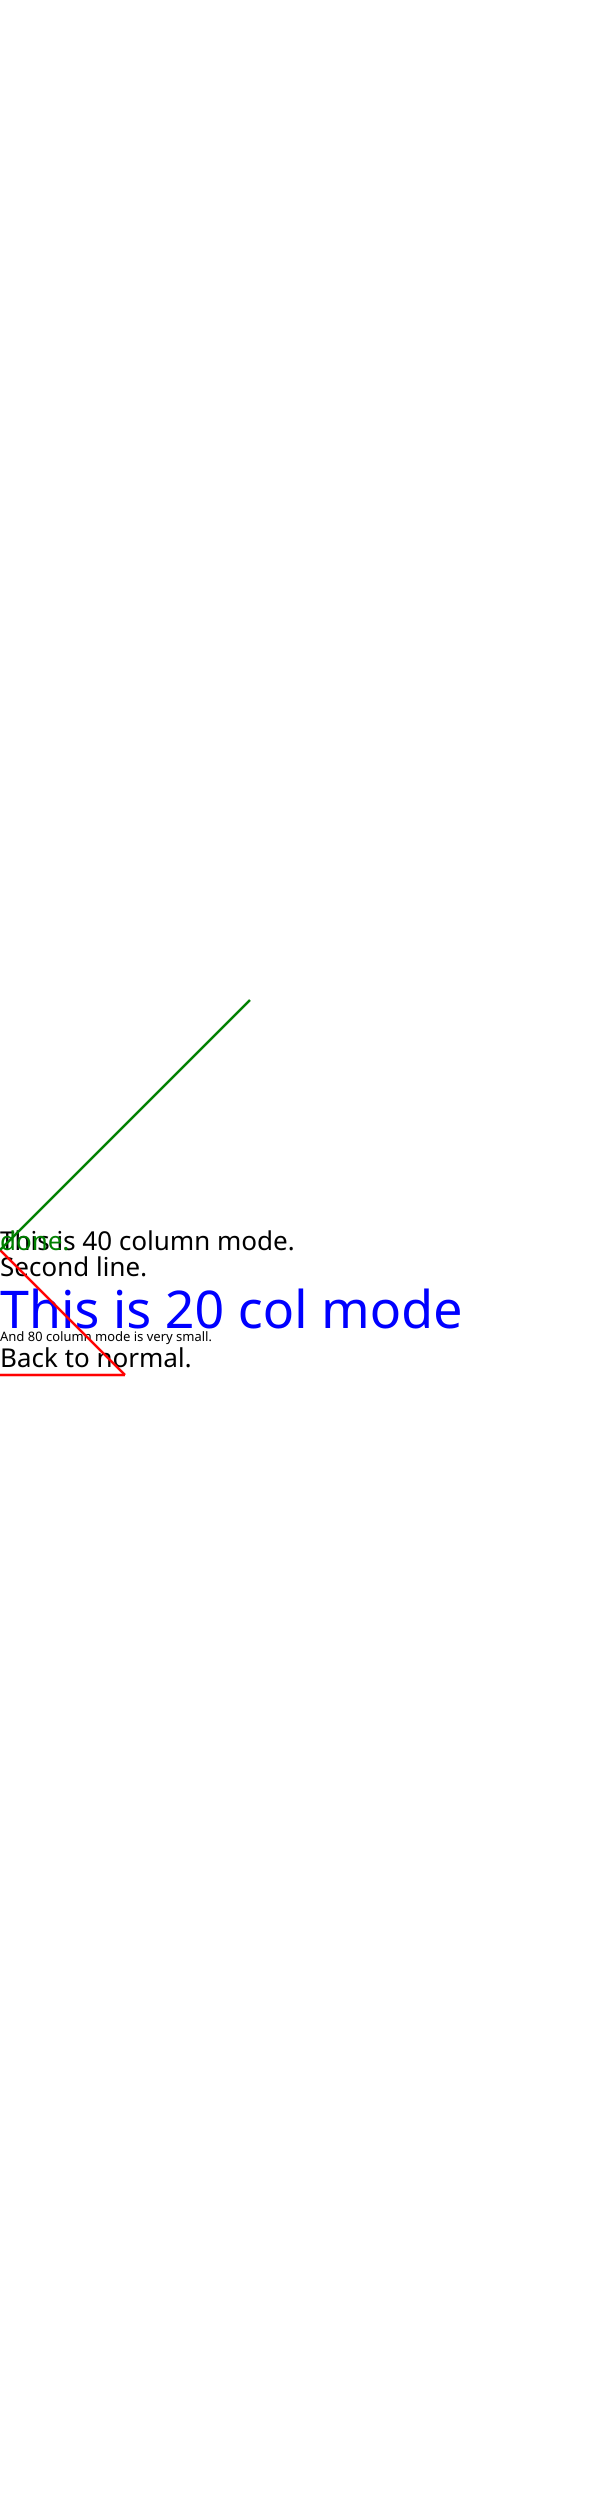
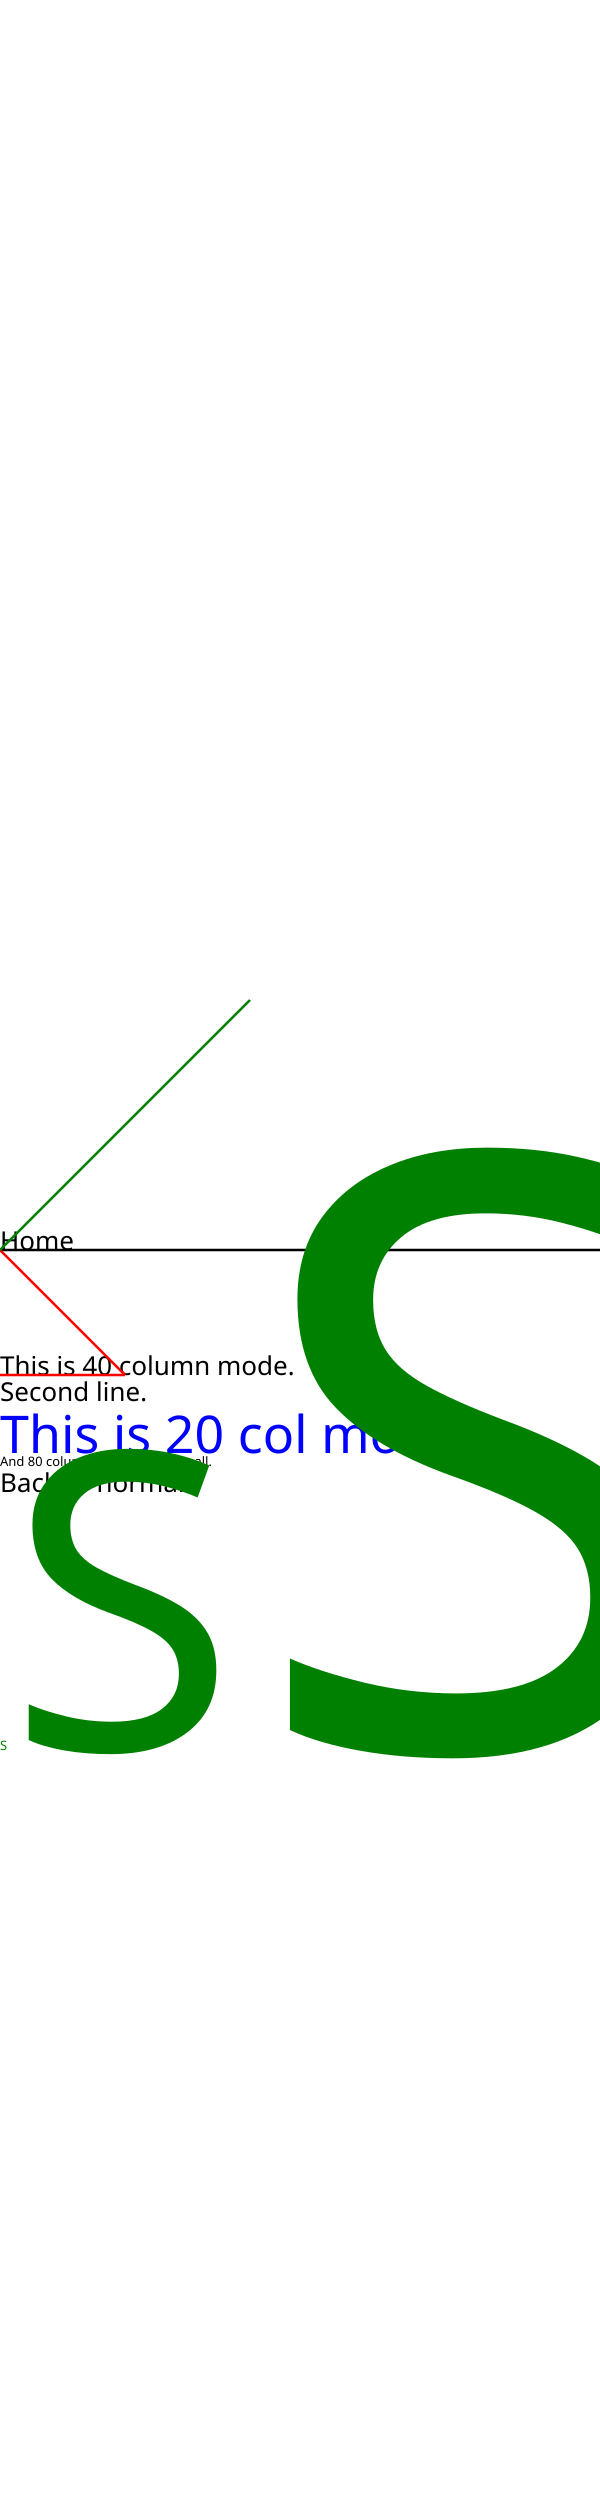
<svg height="2000" width="480" style="background-color:white" viewBox="0 -1000 480 2000">
-   <text x="0" y="0" font-size="20.8" font-family="FifteenTwenty" fill="Black">This is 40 column mode.</text>
-   <text x="0" y="20.8" font-size="20.8" font-family="FifteenTwenty" fill="Black">Second line.</text>
-   <text x="0" y="62.4" font-size="41.6" font-family="FifteenTwenty" fill="Blue">This is 20 col mode</text>
-   <text x="0" y="72.8" font-size="10.4" font-family="FifteenTwenty" fill="Black">And 80 column mode is very small.</text>
-   <text x="0" y="93.6" font-size="20.8" font-family="FifteenTwenty" fill="Black">Back to normal.</text>
+   <line x1="0" x2="480" y1="0" y2="0" style="stroke:Black;stroke-width:2" />
+   <text x="0" y="0" font-size="20.8" font-family="FifteenTwenty" fill="Black">Home</text>
+   <text x="0" y="100" font-size="20.8" font-family="FifteenTwenty" fill="Black">This is 40 column mode.</text>
+   <text x="0" y="120.8" font-size="20.8" font-family="FifteenTwenty" fill="Black">Second line.</text>
+   <text x="0" y="162.4" font-size="41.6" font-family="FifteenTwenty" fill="Blue">This is 20 col mode</text>
+   <text x="0" y="172.8" font-size="10.4" font-family="FifteenTwenty" fill="Black">And 80 column mode is very small.</text>
+   <text x="0" y="193.6" font-size="20.8" font-family="FifteenTwenty" fill="Black">Back to normal.</text>
  <line x1="0" x2="100" y1="0" y2="100" style="stroke:Red;stroke-width:2" />
  <line x1="100" x2="0" y1="100" y2="100" style="stroke:Red;stroke-width:2" />
  <line x1="200" x2="0" y1="-200" y2="0" style="stroke:Green;stroke-width:2" />
-   <text x="0" y="0" font-size="20.8" font-family="FifteenTwenty" fill="Green">done.</text>
-   <text x="0" y="20.8" font-size="20.8" font-family="FifteenTwenty" fill="Green" />
+   <text x="0" y="400" font-size="10.4" font-family="FifteenTwenty" fill="Green">S</text>
+   <text x="6" y="400" font-size="332.8" font-family="FifteenTwenty" fill="Green">S</text>
+   <text x="198" y="400" font-size="665.6" font-family="FifteenTwenty" fill="Green">S</text>
+   <text x="0" y="1710.4" font-size="665.6" font-family="FifteenTwenty" fill="Green">D</text>
+   <text x="0" y="2376" font-size="665.6" font-family="FifteenTwenty" fill="Green">O</text>
+   <text x="0" y="3041.6" font-size="665.6" font-family="FifteenTwenty" fill="Green">N</text>
+   <text x="0" y="3707.2" font-size="665.6" font-family="FifteenTwenty" fill="Green">E</text>
+   <text x="0" y="4372.8" font-size="665.6" font-family="FifteenTwenty" fill="Green">.</text>
+   <text x="0" y="5038.4" font-size="665.6" font-family="FifteenTwenty" fill="Green" />
</svg>
